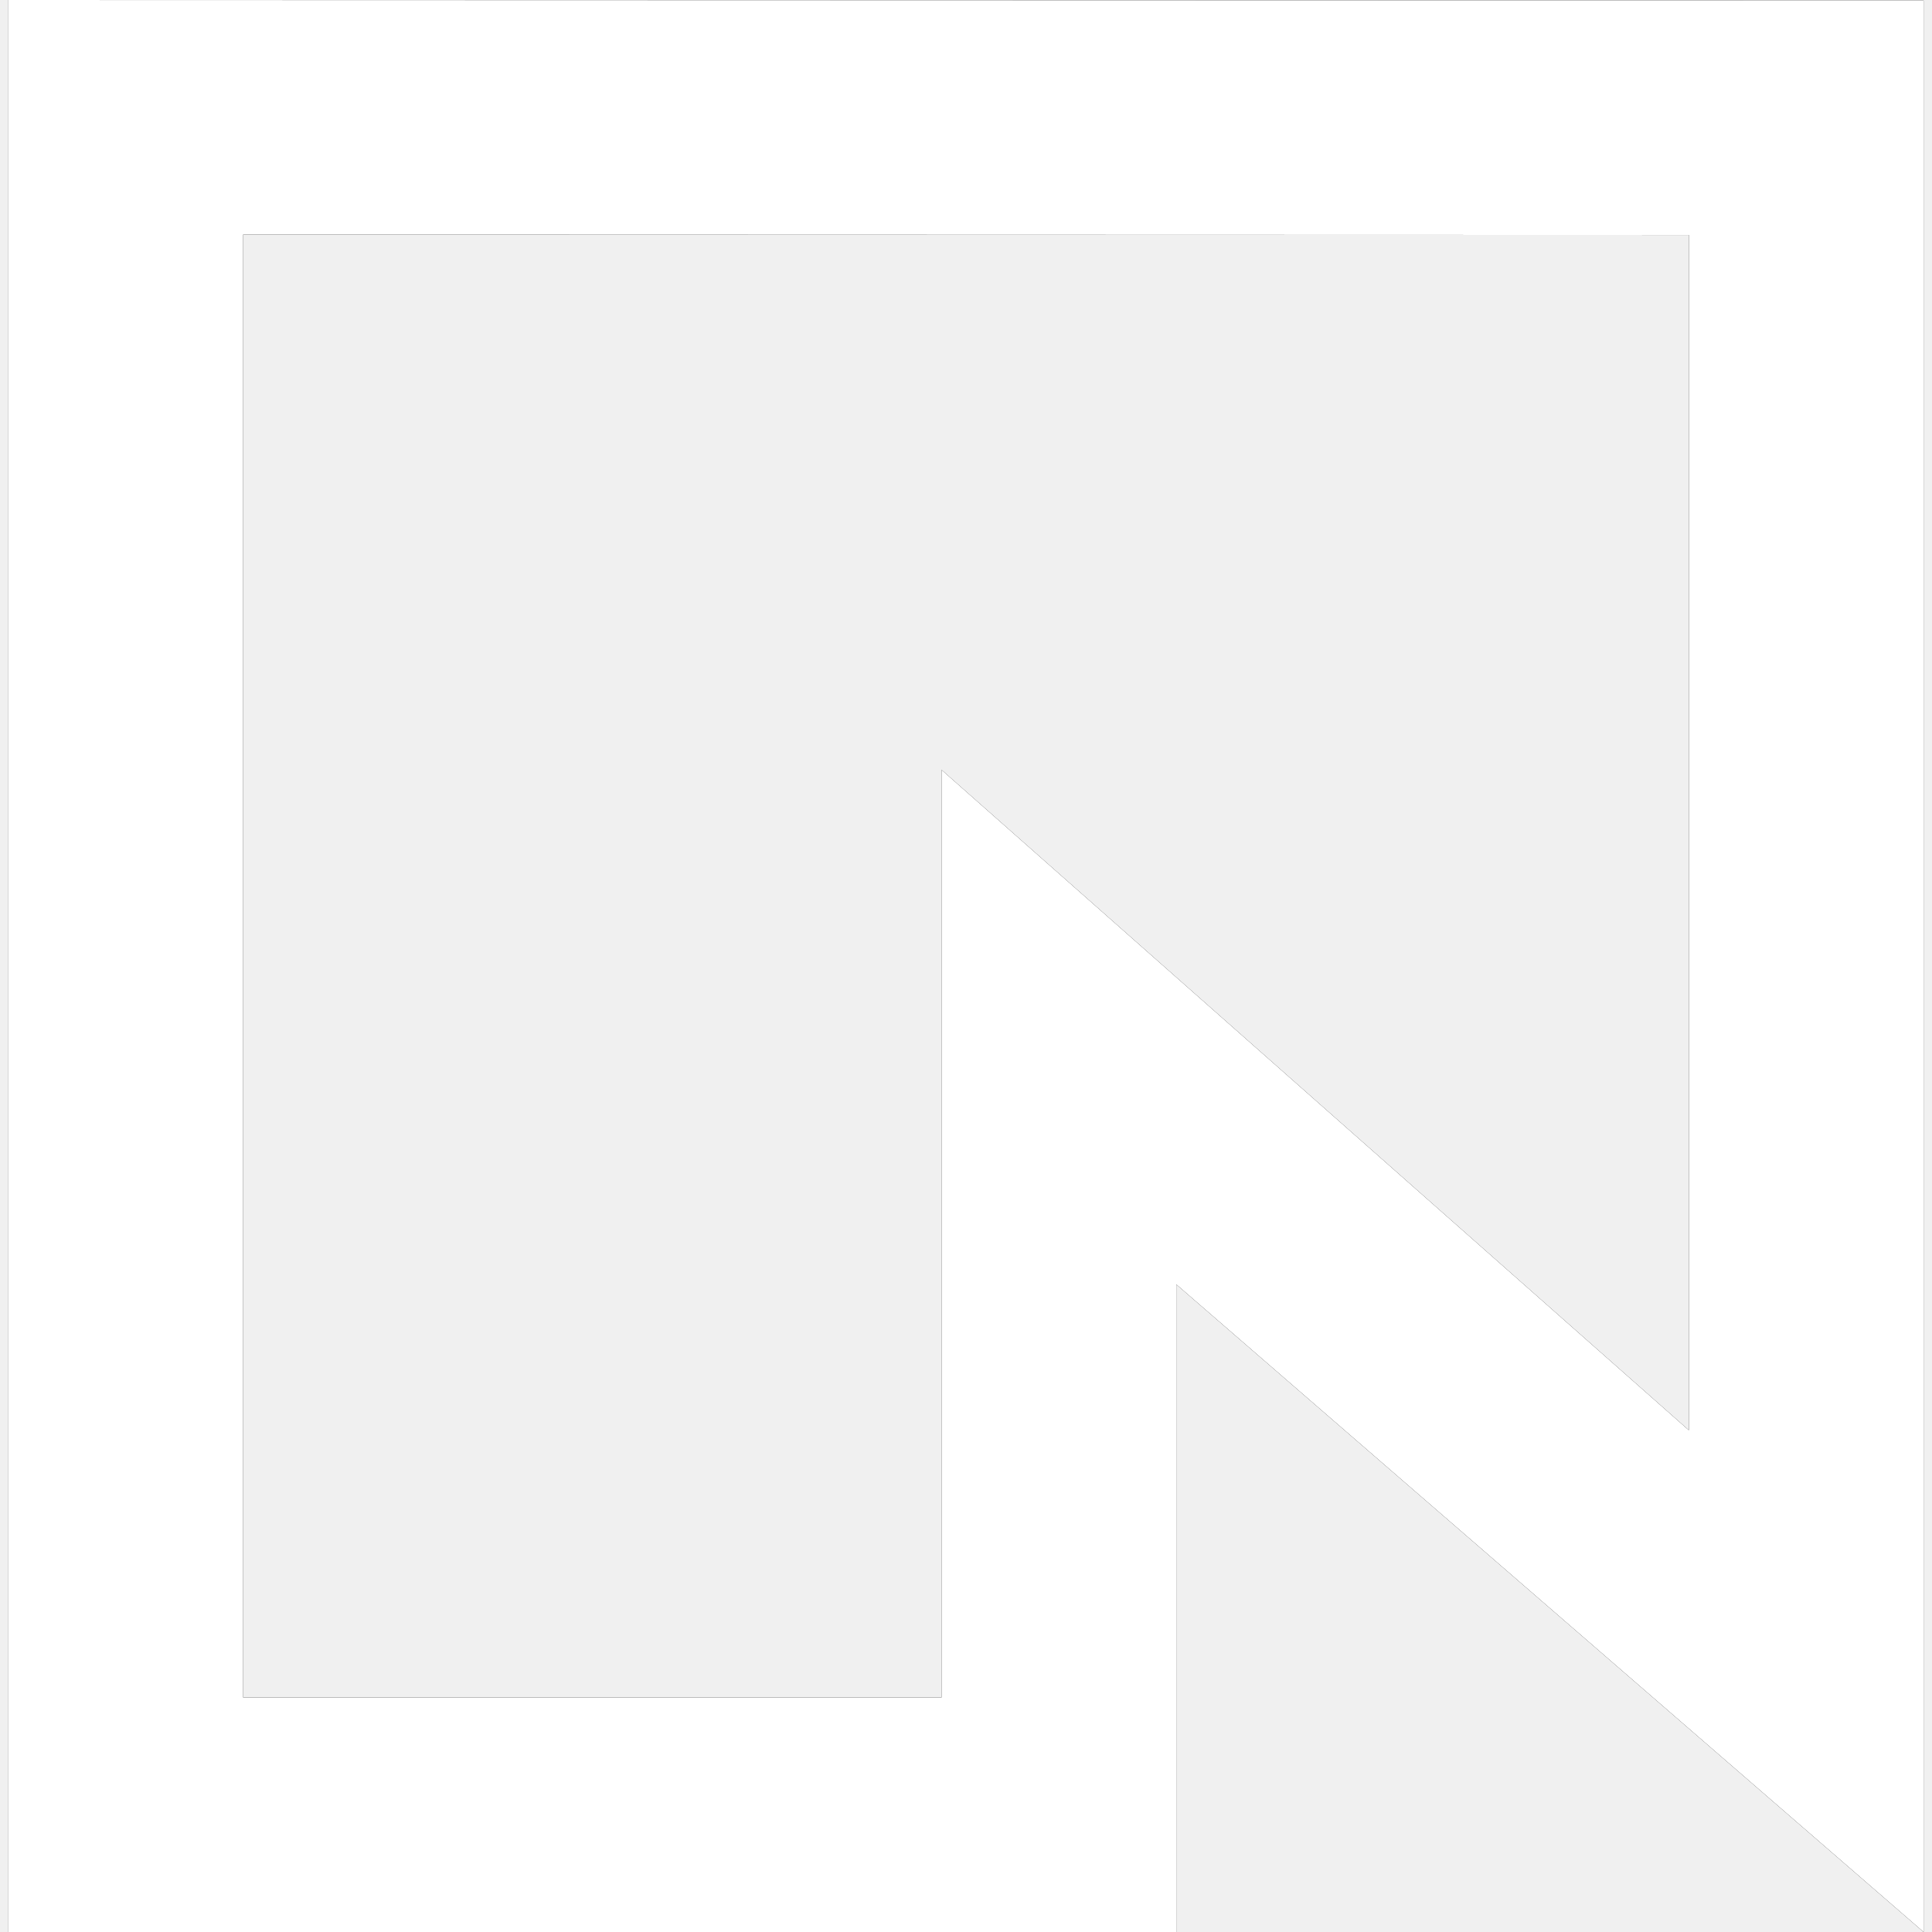
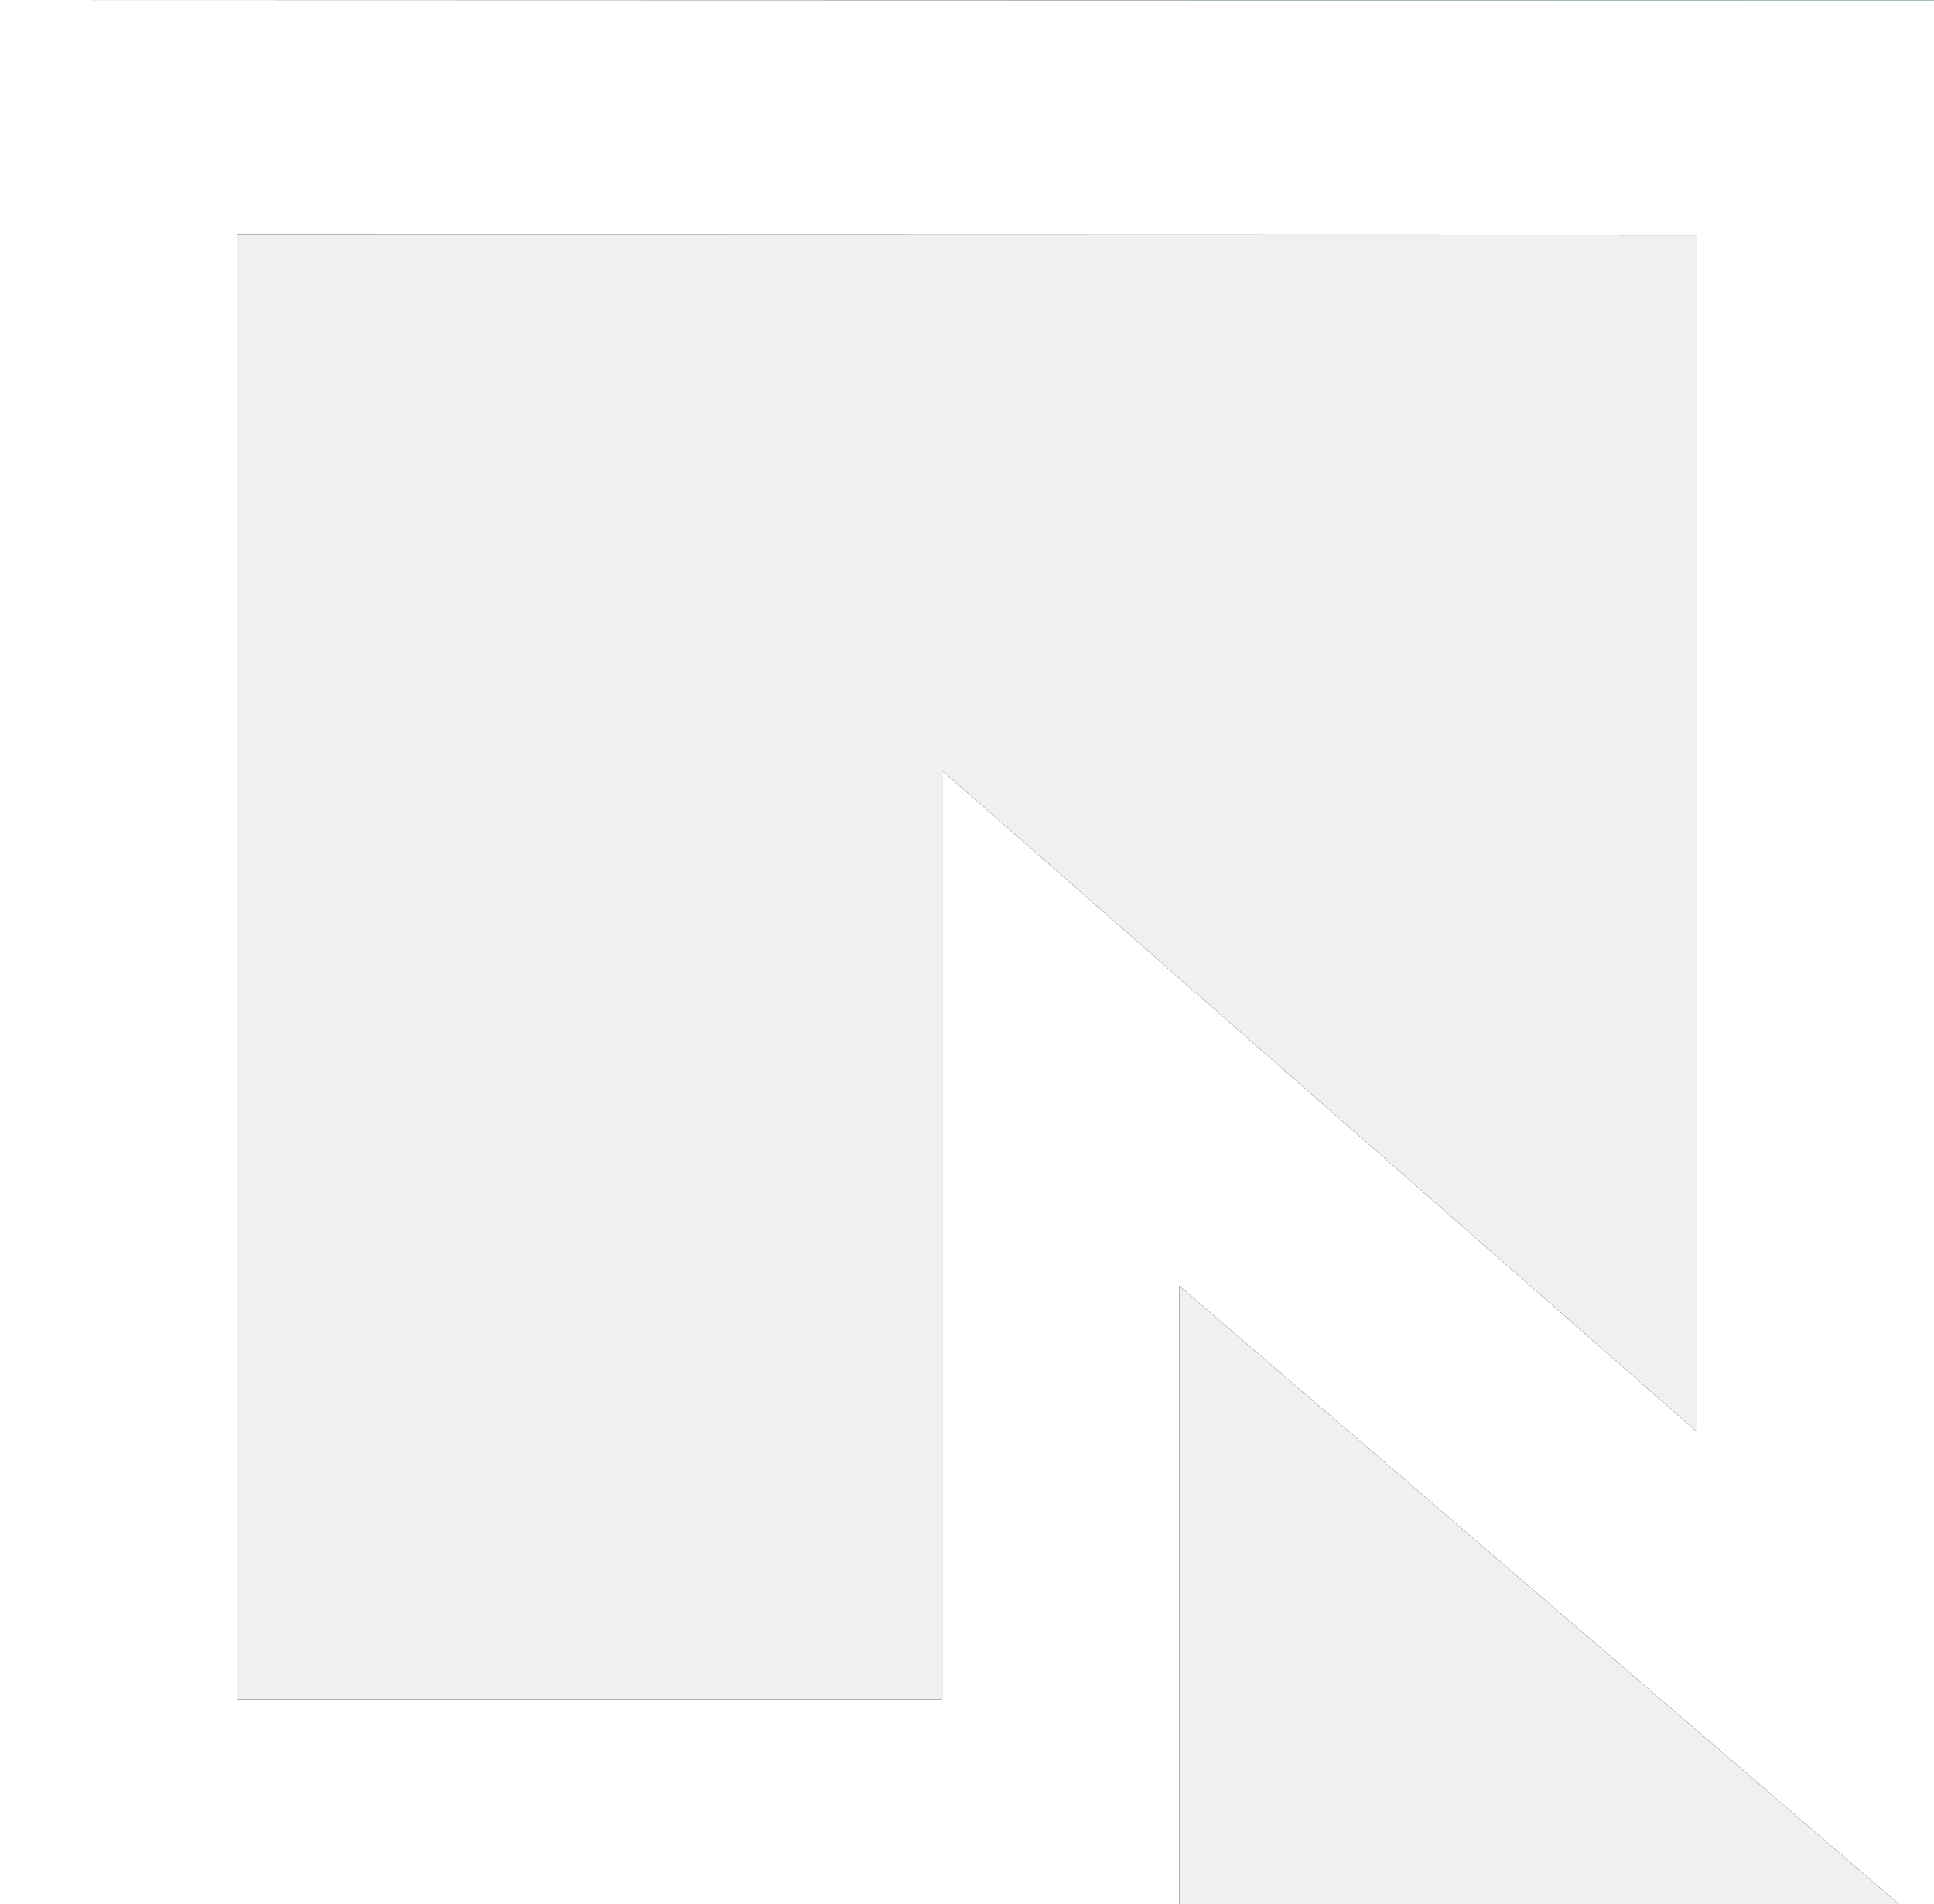
- <svg xmlns="http://www.w3.org/2000/svg" width="400" height="400" viewBox="0 0 400 400" fill="none">
-   <path d="M398.261 0.112V400L243.541 265.922V400H1.739V0L398.261 0.112ZM50.345 351.45H194.935V159.388L349.658 296.118V48.648L50.345 48.562V351.45Z" fill="black" />
-   <path d="M398.261 0.112V400L243.541 265.922V400H1.739V0L398.261 0.112ZM50.345 351.45H194.935V159.388L349.658 296.118V48.648L50.345 48.562V351.45Z" fill="white" />
+ <svg xmlns="http://www.w3.org/2000/svg" width="64" height="63" viewBox="0 0 64 63" fill="none">
+   <path d="M64 0.018V64L39.028 42.547V64H0V0L64 0.018ZM7.845 56.232H31.183V25.502L56.155 47.379V7.784L7.845 7.77V56.232Z" fill="#34D59A" />
+   <path d="M64 0.018V64L39.028 42.547V64H0V0L64 0.018ZM7.845 56.232H31.183V25.502L56.155 47.379V7.784L7.845 7.77V56.232Z" fill="black" />
+   <path d="M64 0.018V64L39.028 42.547V64H0V0L64 0.018ZM7.845 56.232H31.183V25.502L56.155 47.379V7.784L7.845 7.77V56.232Z" fill="white" />
</svg>
